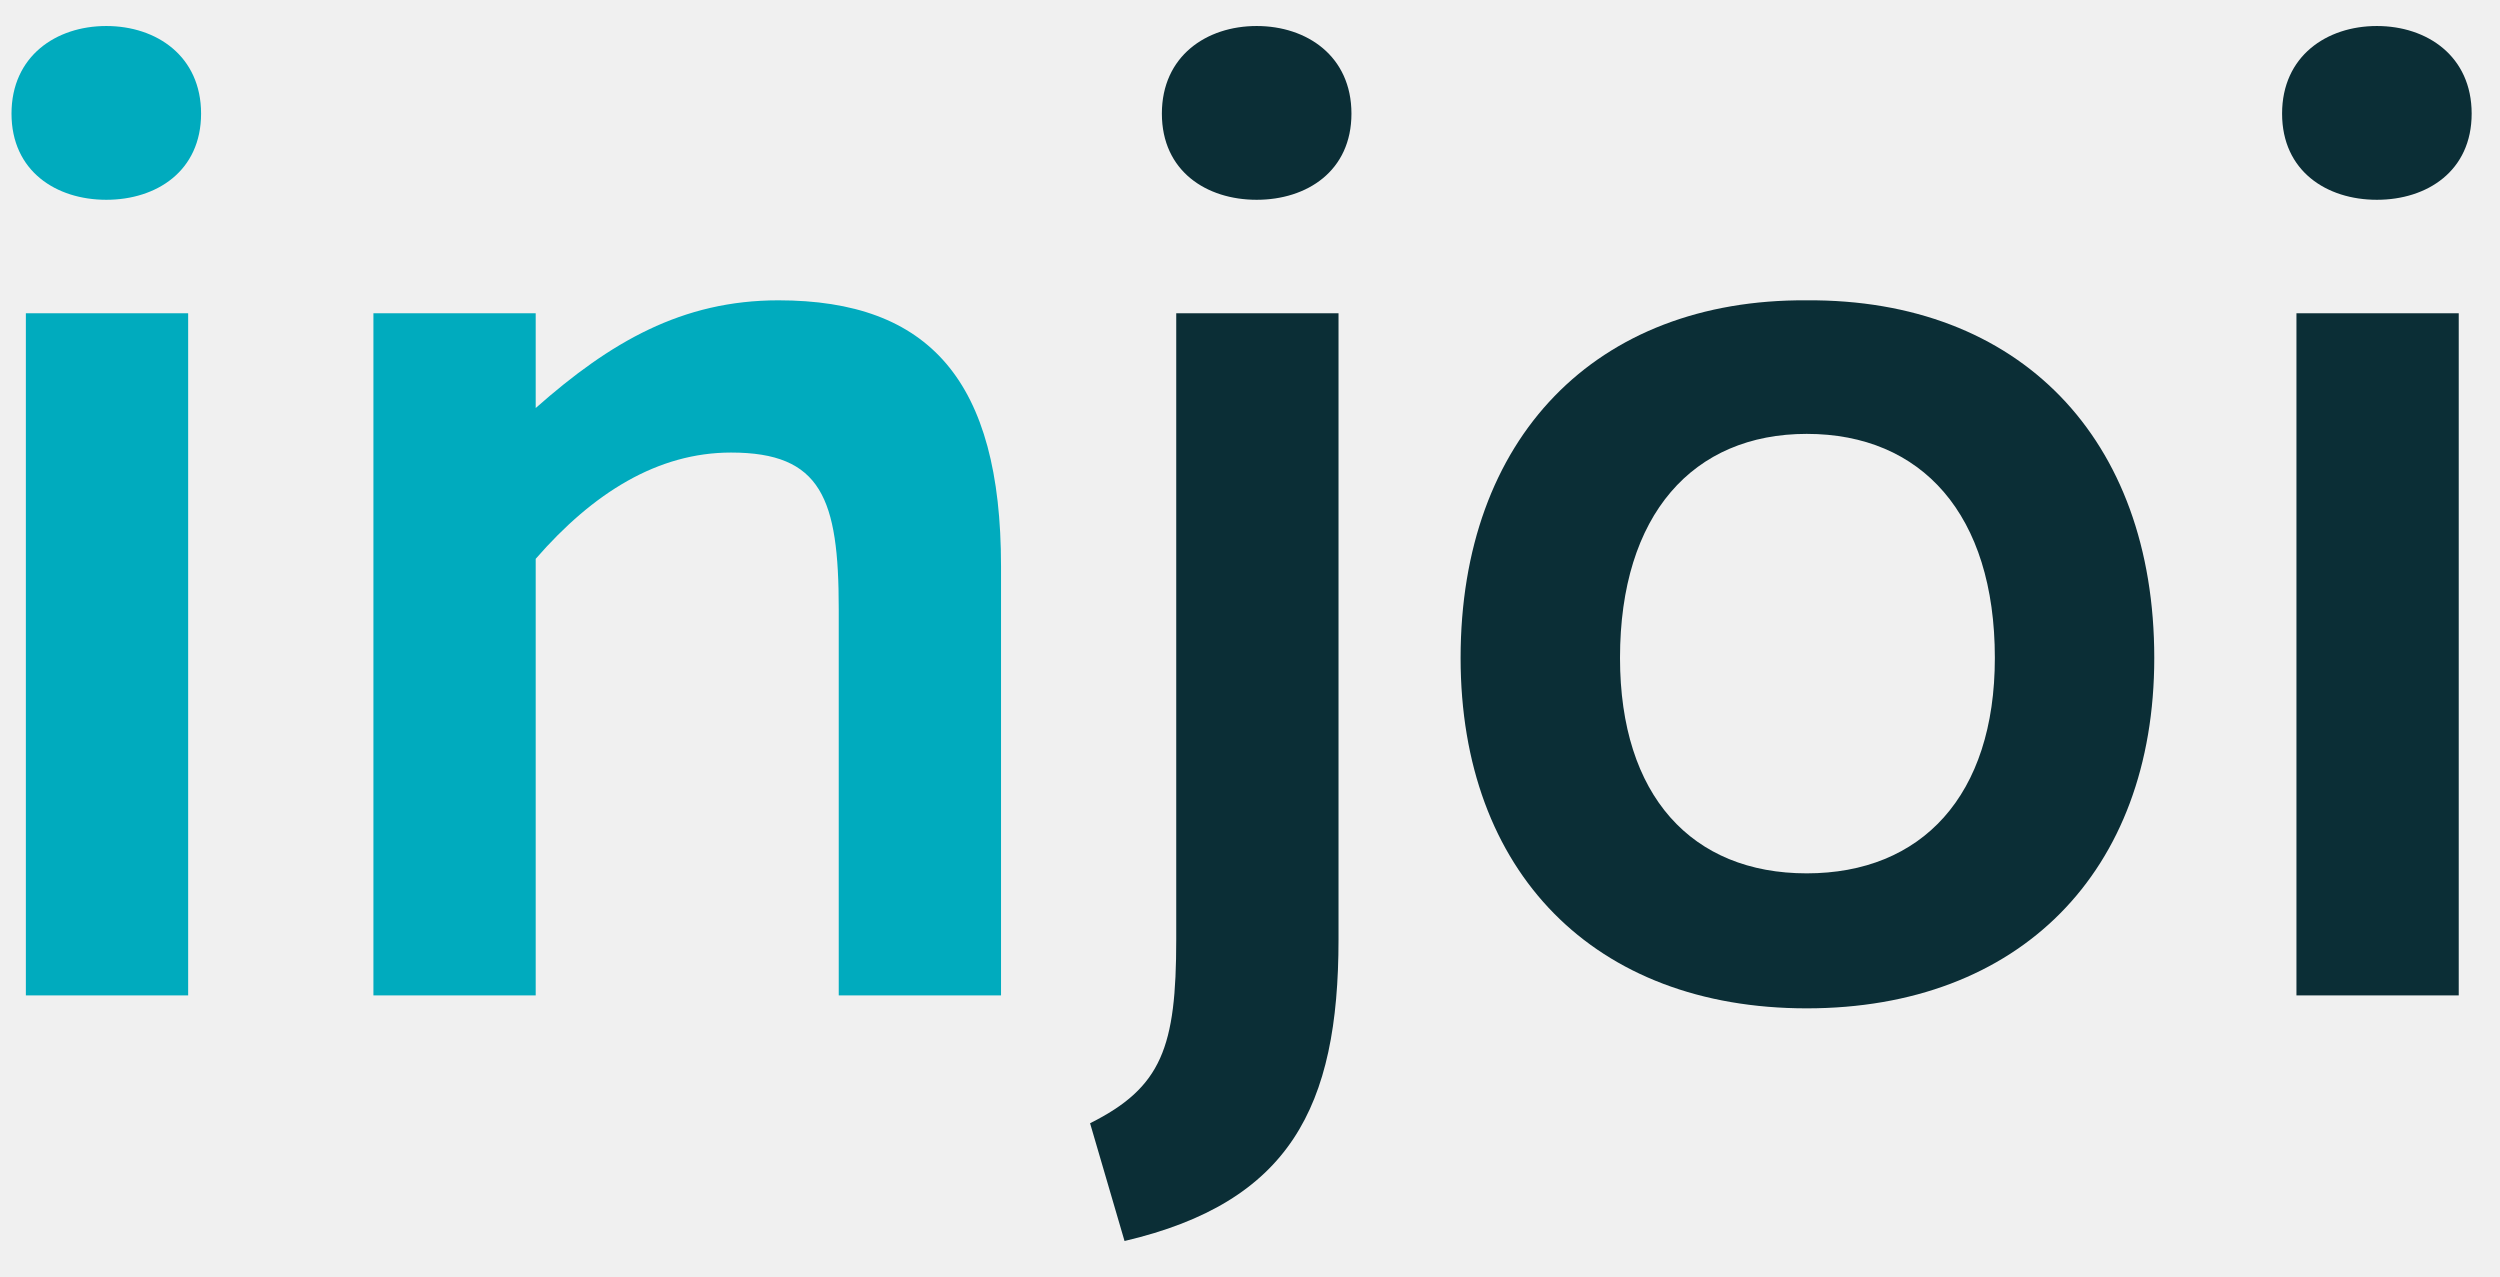
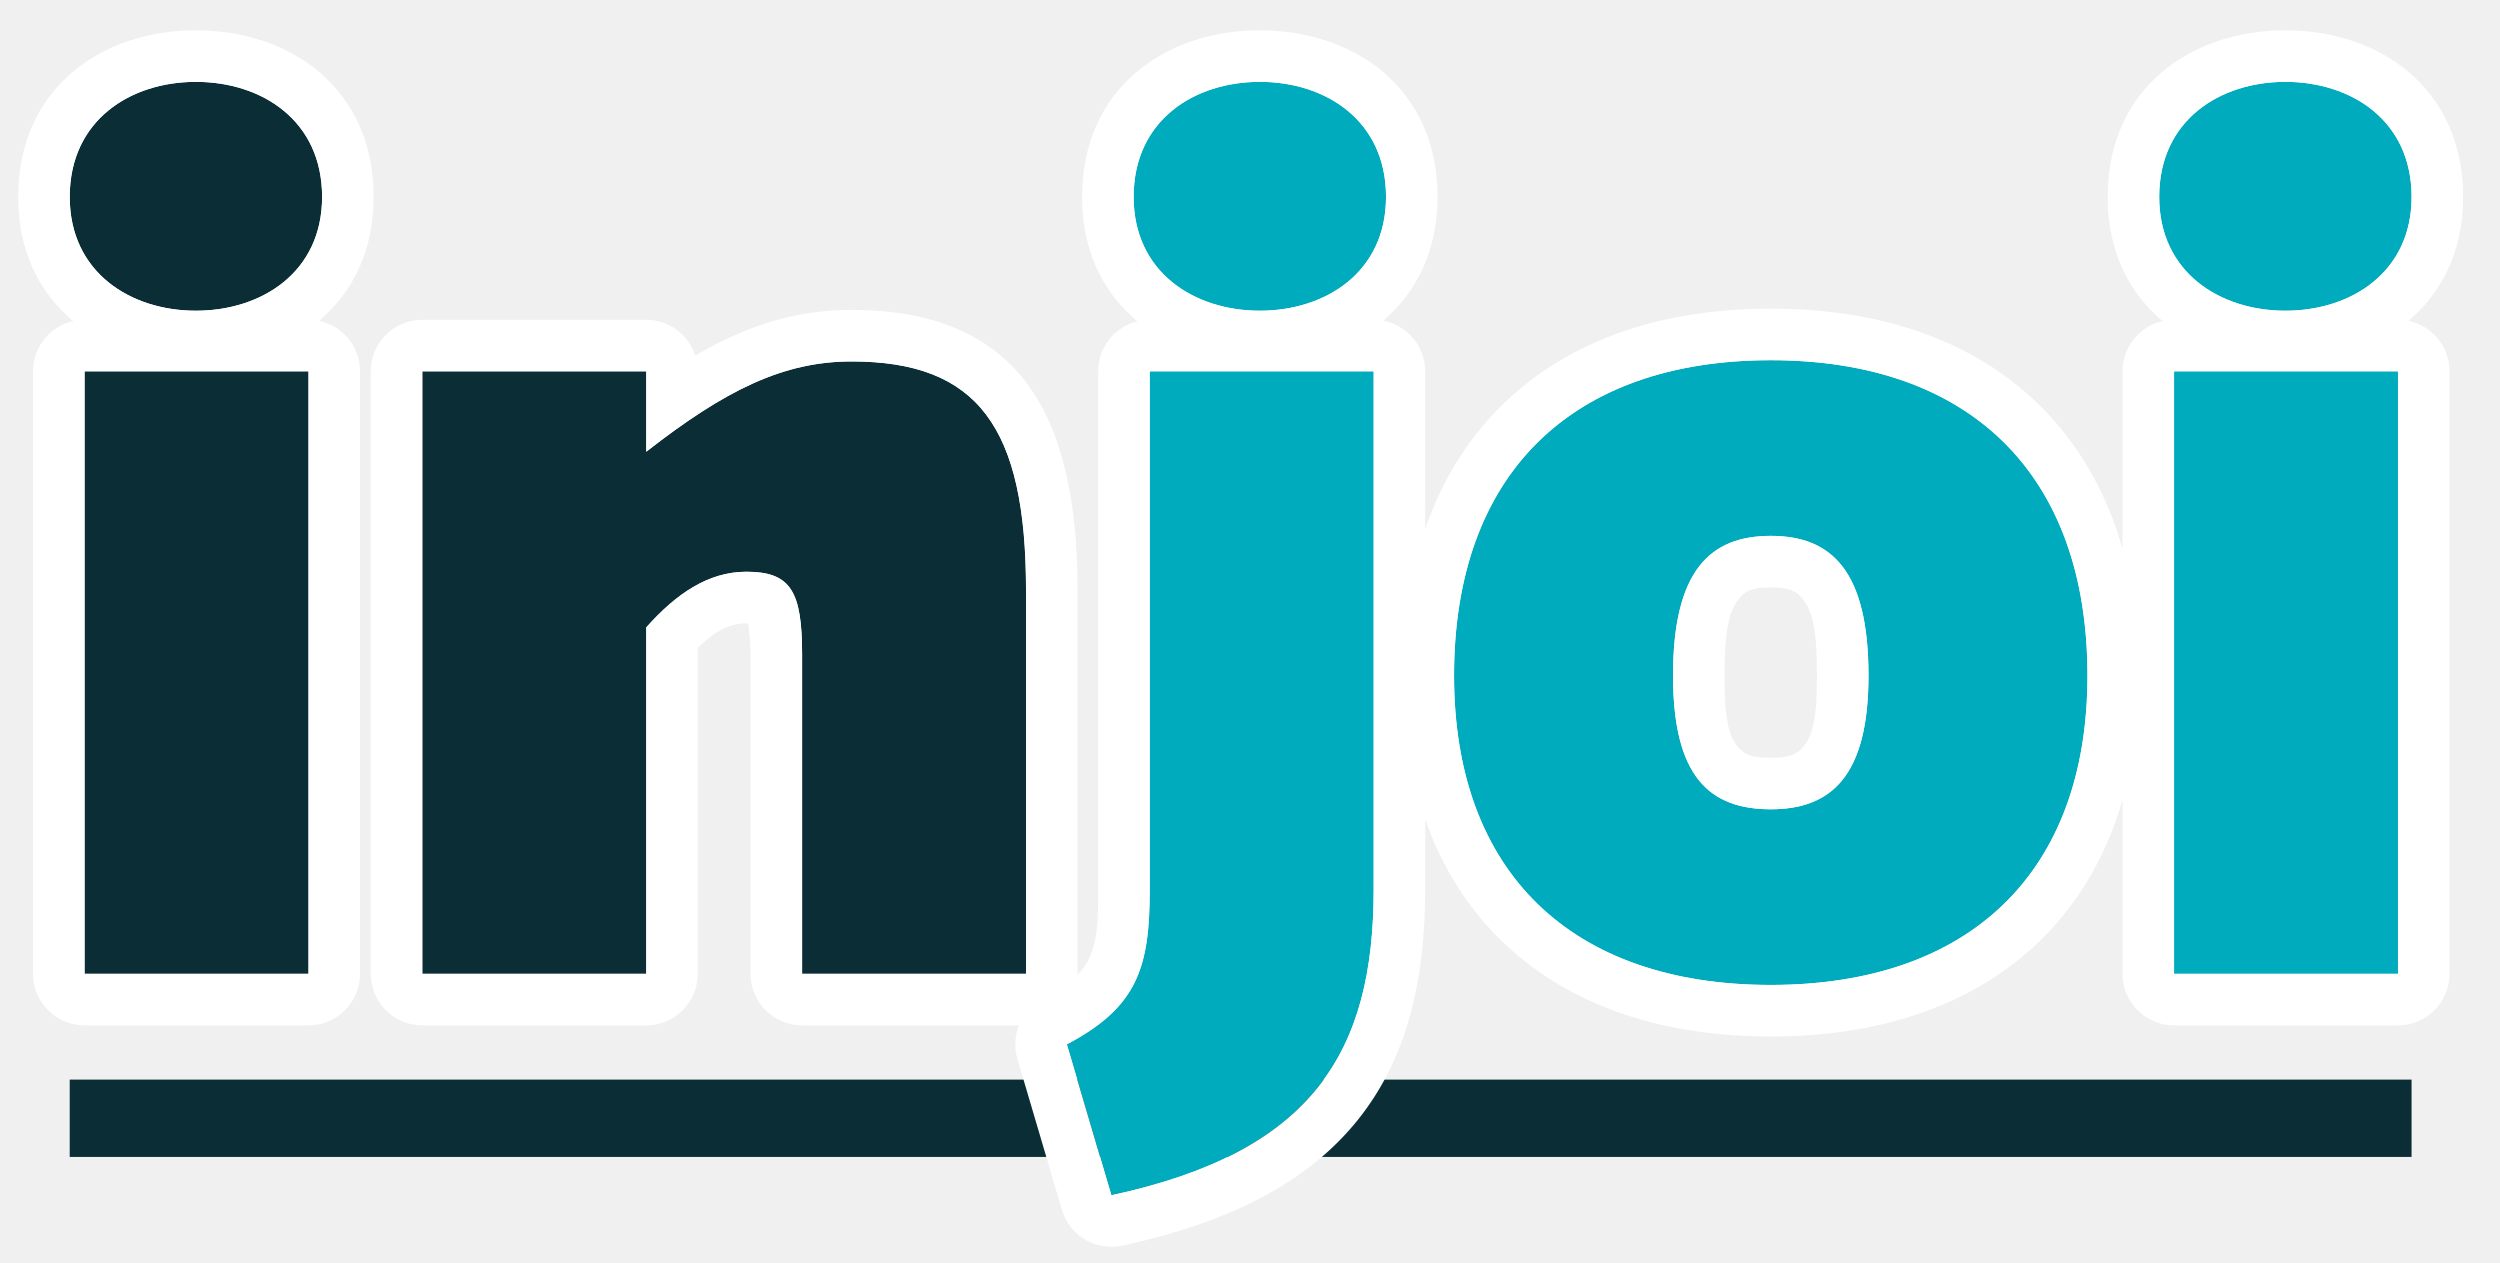
- <svg xmlns="http://www.w3.org/2000/svg" width="100%" height="100%" viewBox="0 0 94 48" version="1.1" xml:space="preserve" style="fill-rule:evenodd;clip-rule:evenodd;stroke-linejoin:round;stroke-miterlimit:2;">
-   <rect id="Artboard1" x="0" y="0" width="93.559" height="47.165" style="fill:none;" />
-   <g transform="matrix(0.75,0,0,0.75,-142.501,-262.572)">
-     <g transform="matrix(72,0,0,72,186.474,400)">
-       <path d="M0.057,-0.614c0,0.04 0.031,0.06 0.066,0.06c0.035,0 0.066,-0.02 0.066,-0.06c0,-0.04 -0.031,-0.061 -0.066,-0.061c-0.035,0 -0.066,0.021 -0.066,0.061Zm0.123,0.614l0,-0.475l-0.113,0l0,0.475l0.113,0Z" style="fill:#00abbe;fill-rule:nonzero;" />
+ <svg xmlns="http://www.w3.org/2000/svg" width="100%" height="100%" viewBox="0 0 97 49" version="1.1" xml:space="preserve" style="fill-rule:evenodd;clip-rule:evenodd;stroke-linejoin:round;stroke-miterlimit:1.5;">
+   <rect id="inverted" x="0.388" y="0.664" width="95.733" height="48.011" style="fill:none;" />
+   <path d="M2.705,43.388l90.864,-0" style="fill:none;stroke:#0b2e36;stroke-width:3px;" />
+   <g transform="matrix(0.75,0,0,0.75,-138.974,-262.216)">
+     <g transform="matrix(64,0,0,64,186.474,400)">
+       <path d="M0.038,-0.628c0,0.061 0.049,0.092 0.102,0.092c0.053,0 0.102,-0.031 0.102,-0.092c-0,-0.062 -0.049,-0.093 -0.102,-0.093c-0.053,0 -0.102,0.031 -0.102,0.093Zm0.193,0.628l0,-0.487l-0.181,0l-0,0.487l0.181,-0Z" style="fill:#0b2e36;fill-rule:nonzero;" />
    </g>
-     <g transform="matrix(72,0,0,72,204.186,400)">
-       <path d="M0.176,-0.475l-0.113,0l0,0.475l0.113,-0l0,-0.304c0.04,-0.046 0.085,-0.074 0.136,-0.074c0.063,0 0.075,0.032 0.075,0.109l0,0.269l0.113,-0l0,-0.299c0,-0.129 -0.05,-0.185 -0.155,-0.185c-0.067,0 -0.117,0.029 -0.169,0.075l0,-0.066Z" style="fill:#00abbe;fill-rule:nonzero;" />
+     <g transform="matrix(64,0,0,64,204.458,400)">
+       <path d="M0.223,-0.487l-0.181,0l-0,0.487l0.181,-0l0,-0.28c0.024,-0.027 0.05,-0.045 0.081,-0.045c0.036,0 0.045,0.016 0.045,0.067l0,0.258l0.181,-0l0,-0.31c0,-0.132 -0.039,-0.185 -0.141,-0.185c-0.055,0 -0.102,0.023 -0.166,0.073l0,-0.065Z" style="fill:#0b2e36;fill-rule:nonzero;" />
    </g>
-     <g transform="matrix(72,0,0,72,244.218,400)">
-       <path d="M0.122,-0.554c0.035,0 0.066,-0.02 0.066,-0.06c0,-0.04 -0.031,-0.061 -0.066,-0.061c-0.035,0 -0.066,0.021 -0.066,0.061c0,0.04 0.031,0.06 0.066,0.06Zm0.057,0.079l-0.113,0l0,0.436c0,0.075 -0.01,0.103 -0.06,0.128l0.024,0.082c0.115,-0.027 0.149,-0.093 0.149,-0.21l0,-0.436Z" style="fill:#0b2e36;fill-rule:nonzero;" />
+     <path d="M201.797,366.22c1.214,0.249 2.127,1.324 2.127,2.612l0,31.168c0,1.473 -1.194,2.667 -2.666,2.667l-11.584,-0c-1.473,-0 -2.667,-1.194 -2.667,-2.667l-0,-31.168c-0,-1.27 0.888,-2.332 2.076,-2.601c-1.729,-1.442 -2.844,-3.599 -2.844,-6.423c-0,-5.661 4.356,-8.619 9.195,-8.619c4.838,0 9.194,2.958 9.194,8.619c0,2.817 -1.109,4.97 -2.831,6.412Zm-0.539,33.78l-0,-31.168l-11.584,-0l-0,31.168l11.584,-0Zm-12.352,-40.192c-0,3.904 3.136,5.888 6.528,5.888c3.392,-0 6.528,-1.984 6.528,-5.888c-0,-3.968 -3.136,-5.952 -6.528,-5.952c-3.392,-0 -6.528,1.984 -6.528,5.952Zm32.361,8.202c2.813,-1.63 5.326,-2.357 8.087,-2.357c3.373,0 5.878,0.82 7.711,2.36c2.58,2.166 3.979,6.005 3.979,12.147l0,19.84c0,1.473 -1.194,2.667 -2.666,2.667l-11.584,-0c-1.473,-0 -2.667,-1.194 -2.667,-2.667l-0,-16.512c-0,-0.569 -0.073,-1.23 -0.123,-1.619c-0.032,-0.001 -0.063,-0.002 -0.09,-0.002c-0.968,-0 -1.76,0.527 -2.518,1.27l0,16.863c0,1.473 -1.194,2.667 -2.666,2.667l-11.584,-0c-1.473,-0 -2.667,-1.194 -2.667,-2.667l-0,-31.168c-0,-1.473 1.194,-2.667 2.667,-2.667l11.584,0c1.185,0 2.19,0.774 2.537,1.845Zm-2.537,0.822l-11.584,-0l-0,31.168l11.584,-0l-0,-17.92c1.536,-1.728 3.2,-2.88 5.184,-2.88c2.304,-0 2.88,1.024 2.88,4.288l-0,16.512l11.584,-0l-0,-19.84c-0,-8.448 -2.496,-11.84 -9.024,-11.84c-3.52,-0 -6.528,1.472 -10.624,4.672l-0,-4.16Z" style="fill:#fff;" />
+     <g transform="matrix(64,0,0,64,241.578,400)">
+       <path d="M0.139,-0.536c0.053,0 0.102,-0.031 0.102,-0.092c-0,-0.062 -0.049,-0.093 -0.102,-0.093c-0.053,0 -0.102,0.031 -0.102,0.093c-0,0.061 0.049,0.092 0.102,0.092Zm0.092,0.049l-0.181,0l-0,0.419c-0,0.063 -0.01,0.095 -0.067,0.125l0.036,0.122c0.163,-0.035 0.212,-0.116 0.212,-0.247l0,-0.419Z" style="fill:#00abbe;fill-rule:nonzero;" />
    </g>
-     <g transform="matrix(72,0,0,72,260.49,400)">
-       <path d="M0.279,-0.484c-0.147,-0.001 -0.241,0.096 -0.241,0.249c-0,0.149 0.093,0.244 0.241,0.244c0.148,-0 0.242,-0.095 0.242,-0.244c0,-0.153 -0.094,-0.25 -0.242,-0.249Zm0,0.399c-0.08,-0 -0.13,-0.054 -0.13,-0.15c-0,-0.1 0.051,-0.156 0.13,-0.156c0.08,-0 0.131,0.056 0.131,0.156c0,0.096 -0.051,0.15 -0.131,0.15Z" style="fill:#0b2e36;fill-rule:nonzero;" />
+     <g transform="matrix(64,0,0,64,258.922,400)">
+       <path d="M0.281,-0.496c-0.161,0 -0.256,0.092 -0.256,0.255c-0,0.159 0.095,0.25 0.256,0.25c0.161,-0 0.256,-0.091 0.256,-0.25c0,-0.163 -0.095,-0.255 -0.256,-0.255Zm0,0.363c-0.05,0 -0.079,-0.027 -0.079,-0.108c0,-0.085 0.03,-0.113 0.079,-0.113c0.049,0 0.079,0.028 0.079,0.113c-0,0.081 -0.03,0.108 -0.079,0.108Z" style="fill:#00abbe;fill-rule:nonzero;" />
    </g>
-     <g transform="matrix(72,0,0,72,300.306,400)">
-       <path d="M0.057,-0.614c0,0.04 0.031,0.06 0.066,0.06c0.035,0 0.066,-0.02 0.066,-0.06c0,-0.04 -0.031,-0.061 -0.066,-0.061c-0.035,0 -0.066,0.021 -0.066,0.061Zm0.123,0.614l0,-0.475l-0.113,0l0,0.475l0.113,0Z" style="fill:#0b2e36;fill-rule:nonzero;" />
+     <g transform="matrix(64,0,0,64,294.57,400)">
+       <path d="M0.038,-0.628c0,0.061 0.049,0.092 0.102,0.092c0.053,0 0.102,-0.031 0.102,-0.092c-0,-0.062 -0.049,-0.093 -0.102,-0.093c-0.053,0 -0.102,0.031 -0.102,0.093Zm0.193,0.628l0,-0.487l-0.181,0l-0,0.487l0.181,-0Z" style="fill:#00abbe;fill-rule:nonzero;" />
    </g>
+     <path d="M244.137,366.243c-1.737,-1.442 -2.858,-3.604 -2.858,-6.435c-0,-5.661 4.356,-8.619 9.195,-8.619c4.838,0 9.194,2.958 9.194,8.619c0,2.81 -1.104,4.96 -2.819,6.402c1.24,0.229 2.179,1.316 2.179,2.622l0,8.158c0.873,-2.534 2.212,-4.668 3.947,-6.382c3.252,-3.216 7.963,-5.019 13.931,-5.019c5.968,0 10.678,1.803 13.93,5.019c1.963,1.94 3.419,4.416 4.267,7.402l-0,-9.178c-0,-1.27 0.888,-2.332 2.076,-2.601c-1.729,-1.442 -2.844,-3.599 -2.844,-6.423c-0,-5.661 4.356,-8.619 9.195,-8.619c4.838,0 9.194,2.958 9.194,8.619c0,2.817 -1.109,4.97 -2.831,6.412c1.214,0.249 2.127,1.324 2.127,2.612l0,31.168c0,1.473 -1.194,2.667 -2.666,2.667l-11.584,-0c-1.473,-0 -2.667,-1.194 -2.667,-2.667l-0,-8.99c-0.85,2.936 -2.311,5.379 -4.283,7.295c-3.249,3.156 -7.954,4.938 -13.914,4.938c-5.961,-0 -10.666,-1.782 -13.915,-4.938c-1.743,-1.694 -3.088,-3.799 -3.963,-6.294l0,3.637c0,4.886 -1.018,8.81 -3.452,11.868c-2.398,3.014 -6.232,5.261 -12.223,6.547c-1.363,0.293 -2.722,-0.515 -3.117,-1.852l-2.304,-7.808c-0.36,-1.219 0.191,-2.523 1.316,-3.115c0.996,-0.524 1.698,-1.018 2.141,-1.652c0.698,-0.999 0.722,-2.251 0.722,-3.988l-0,-26.816c-0,-1.252 0.863,-2.303 2.026,-2.589Zm6.337,-0.547c3.392,-0 6.528,-1.984 6.528,-5.888c-0,-3.968 -3.136,-5.952 -6.528,-5.952c-3.392,-0 -6.528,1.984 -6.528,5.952c-0,3.904 3.136,5.888 6.528,5.888Zm58.88,34.304l-0,-31.168l-11.584,-0l-0,31.168l11.584,-0Zm-12.352,-40.192c-0,3.904 3.136,5.888 6.528,5.888c3.392,-0 6.528,-1.984 6.528,-5.888c-0,-3.968 -3.136,-5.952 -6.528,-5.952c-3.392,-0 -6.528,1.984 -6.528,5.952Zm-40.64,9.024l-11.584,-0l-0,26.816c-0,4.032 -0.64,6.08 -4.288,8l2.304,7.808c10.432,-2.24 13.568,-7.424 13.568,-15.808l-0,-26.816Zm20.544,-0.576c-10.304,-0 -16.384,5.888 -16.384,16.32c-0,10.176 6.08,16 16.384,16c10.304,-0 16.384,-5.824 16.384,-16c-0,-10.432 -6.08,-16.32 -16.384,-16.32Zm-0,23.232c-3.2,-0 -5.056,-1.728 -5.056,-6.912c-0,-5.44 1.92,-7.232 5.056,-7.232c3.136,-0 5.056,1.792 5.056,7.232c-0,5.184 -1.92,6.912 -5.056,6.912Zm-0,-2.667c0.574,0 1.081,-0.042 1.457,-0.346c0.786,-0.636 0.932,-1.912 0.932,-3.899c-0,-2.159 -0.161,-3.528 -0.975,-4.215c-0.364,-0.307 -0.858,-0.35 -1.414,-0.35c-0.557,-0 -1.051,0.043 -1.415,0.35c-0.814,0.687 -0.975,2.056 -0.975,4.215c0,1.989 0.125,3.265 0.908,3.902c0.377,0.306 0.892,0.343 1.482,0.343Z" style="fill:#fff;" />
  </g>
</svg>
